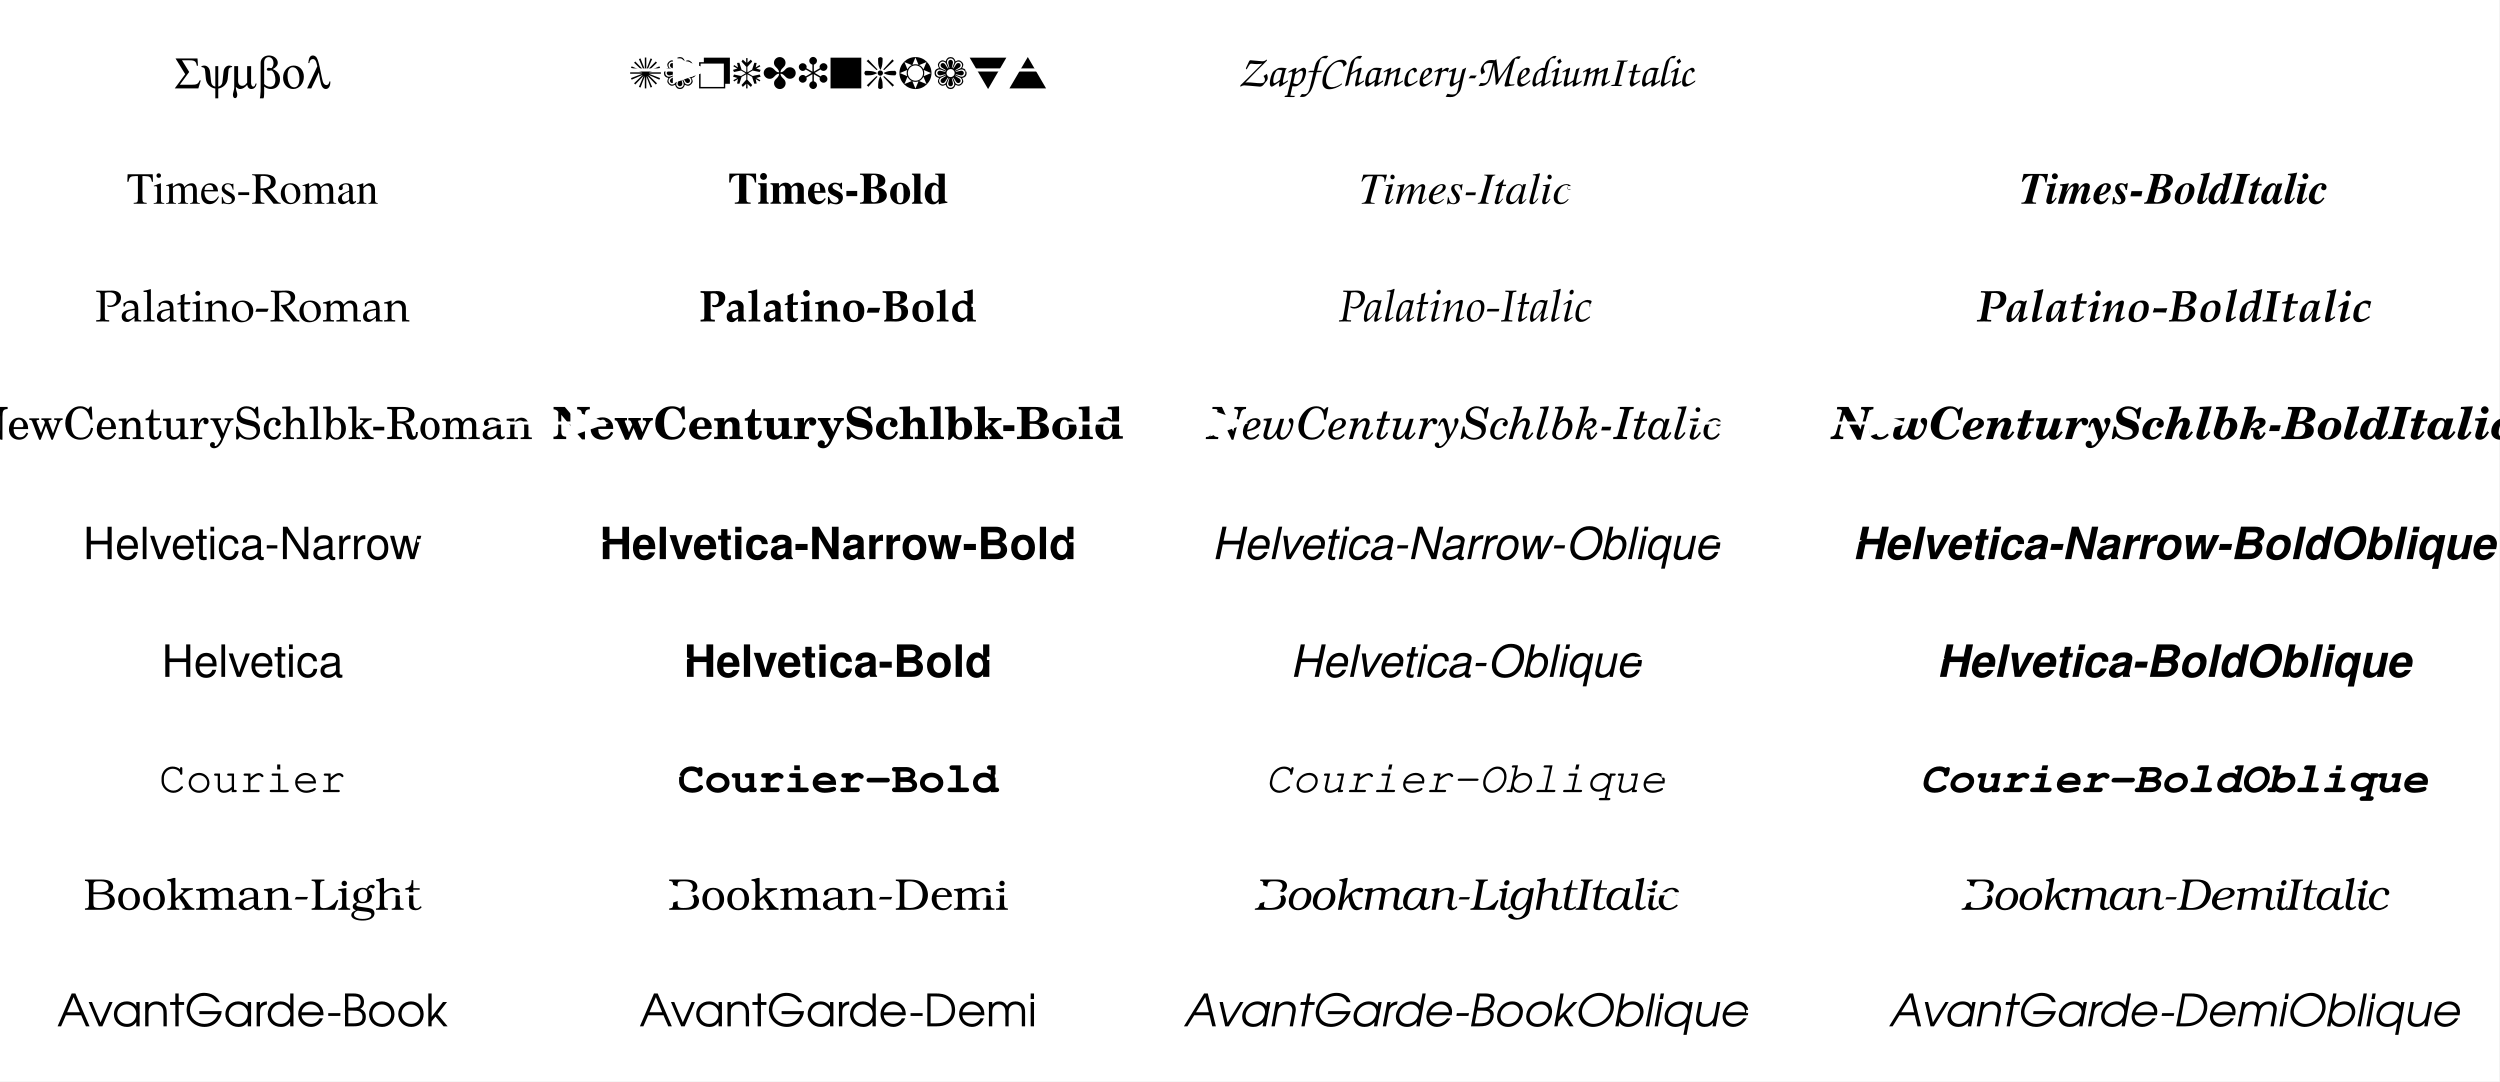
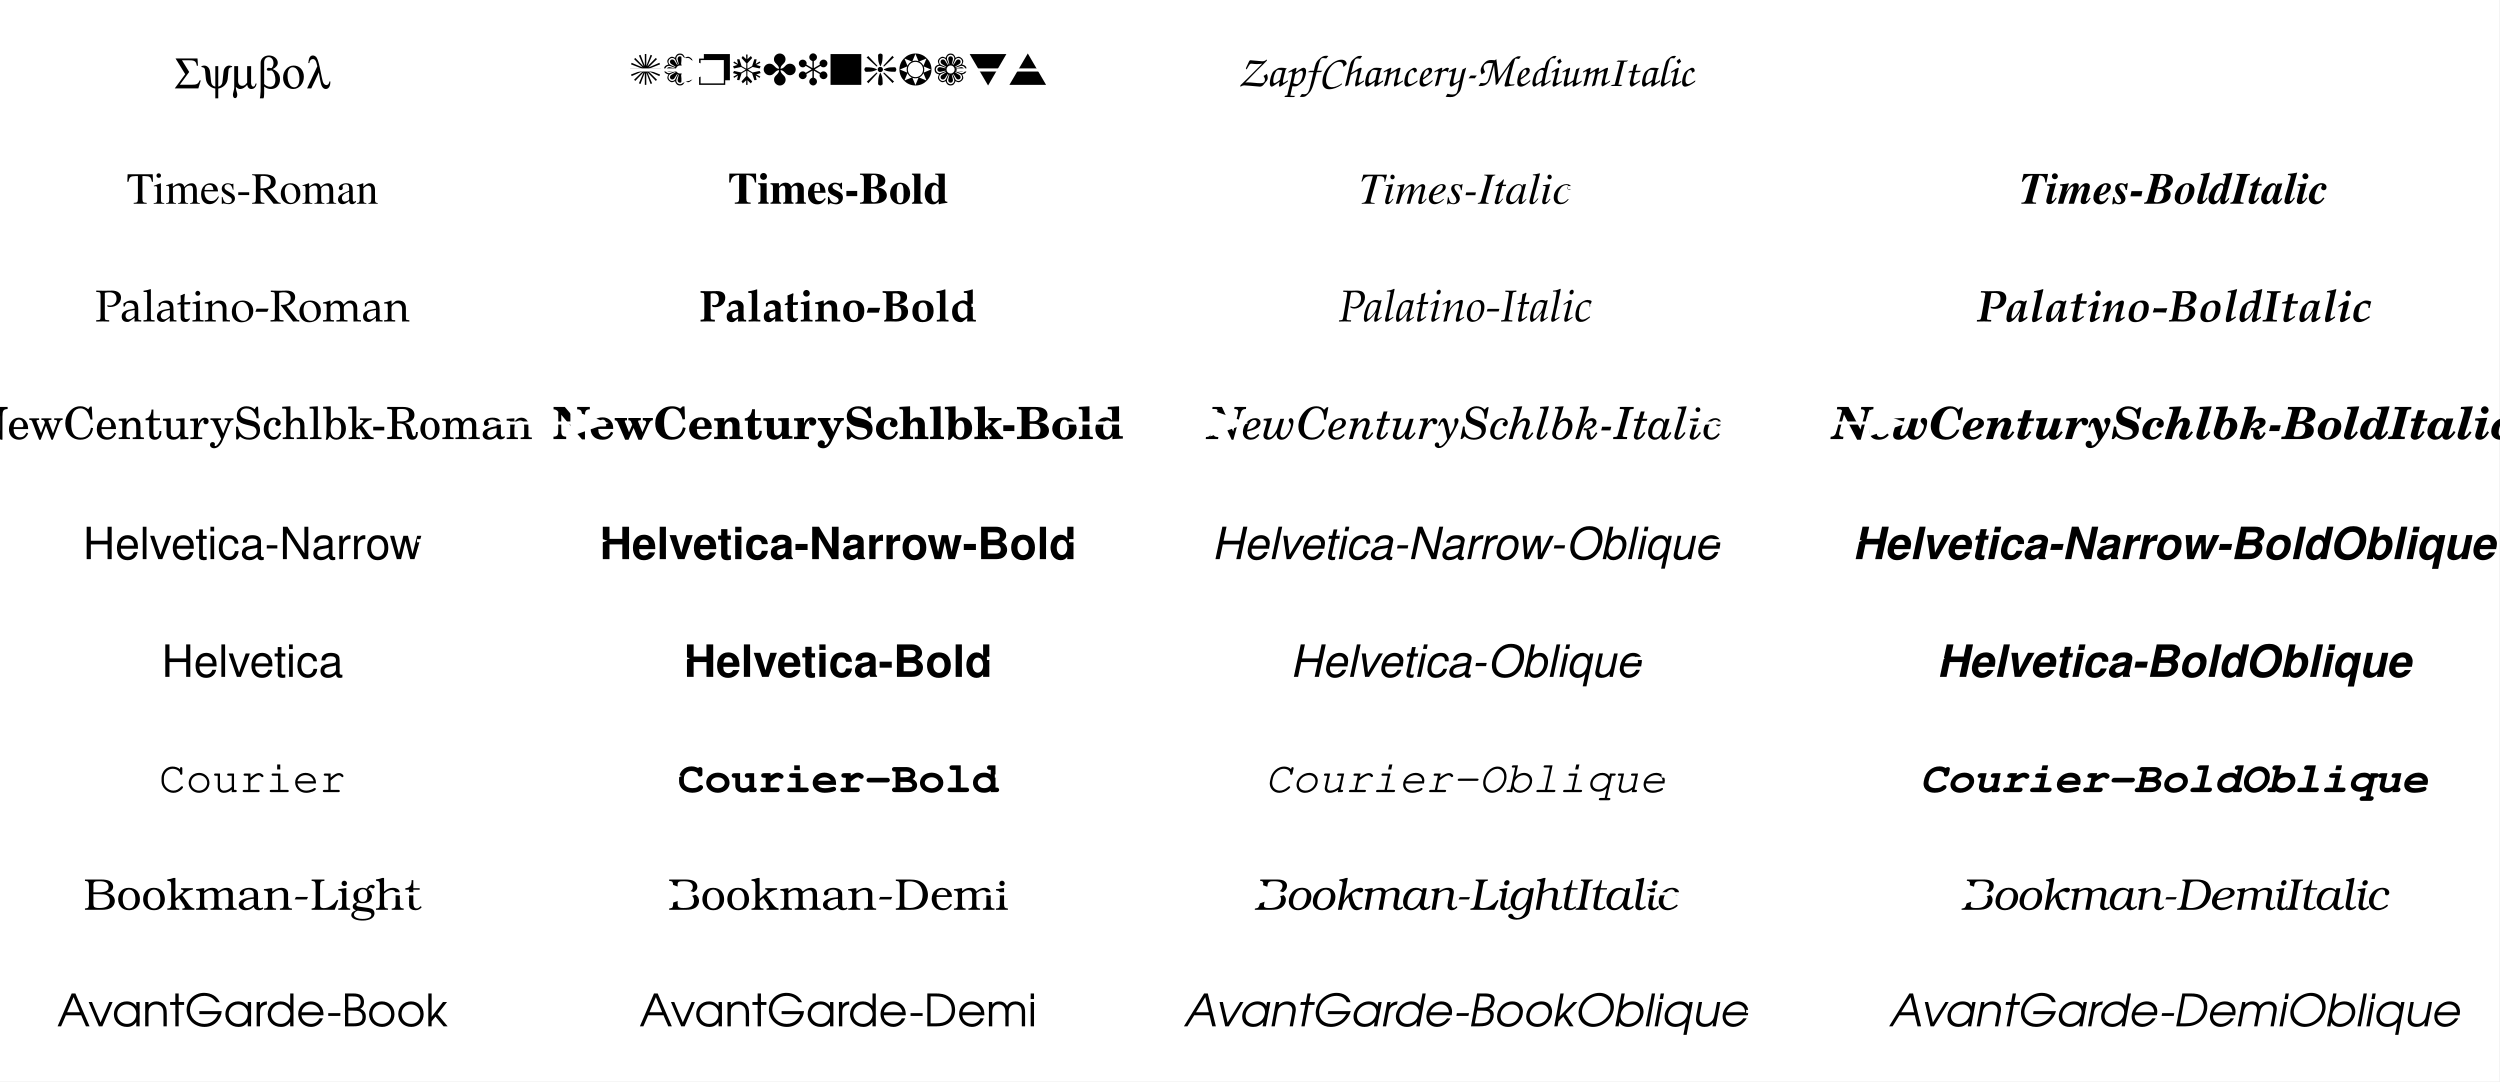
<svg xmlns="http://www.w3.org/2000/svg" width="786pt" height="340pt" viewBox="0.00 0.00 786.00 340.00">
  <g id="graph0" class="graph" transform="scale(1 1) rotate(0) translate(4 336)">
    <polygon fill="white" stroke="none" points="-4,4 -4,-336 781.76,-336 781.76,4 -4,4" />
    <g id="node1" class="node">
      <text xml:space="preserve" text-anchor="middle" x="75.38" y="-13.32" font-family="URW Gothic L,sans-Serif" font-weight="book" font-size="14.00">AvantGarde-Book</text>
    </g>
    <g id="node2" class="node">
      <text xml:space="preserve" text-anchor="middle" x="259.5" y="-13.32" font-family="URW Gothic L,sans-Serif" font-weight="demi" font-size="14.00">AvantGarde-Demi</text>
    </g>
    <g id="edge1" class="edge">
      <path fill="none" stroke="white" d="M136.77,-18C152.59,-18 169.8,-18 186.17,-18" />
      <polygon fill="white" stroke="white" points="185.83,-21.5 195.83,-18 185.83,-14.5 185.83,-21.5" />
    </g>
    <g id="node3" class="node">
      <text xml:space="preserve" text-anchor="middle" x="456.75" y="-13.32" font-family="URW Gothic L,sans-Serif" font-weight="book" font-style="oblique" font-size="14.00">AvantGarde-BookOblique</text>
    </g>
    <g id="edge2" class="edge">
      <path fill="none" stroke="white" d="M321.75,-18C332.93,-18 344.86,-18 356.82,-18" />
      <polygon fill="white" stroke="white" points="356.76,-21.5 366.76,-18 356.76,-14.5 356.76,-21.5" />
    </g>
    <g id="node4" class="node">
      <text xml:space="preserve" text-anchor="middle" x="679.5" y="-13.32" font-family="URW Gothic L,sans-Serif" font-weight="demi" font-style="oblique" font-size="14.00">AvantGarde-DemiOblique</text>
    </g>
    <g id="edge3" class="edge">
      <path fill="none" stroke="white" d="M545,-18C556.21,-18 567.75,-18 579.13,-18" />
      <polygon fill="white" stroke="white" points="578.93,-21.5 588.93,-18 578.93,-14.5 578.93,-21.5" />
    </g>
    <g id="node5" class="node">
      <text xml:space="preserve" text-anchor="middle" x="75.38" y="-49.95" font-family="URW Bookman L,serif" font-weight="light" font-size="14.00">Bookman-Light</text>
    </g>
    <g id="node6" class="node">
      <text xml:space="preserve" text-anchor="middle" x="259.5" y="-49.95" font-family="URW Bookman L,serif" font-weight="demi" font-size="14.00">Bookman-Demi</text>
    </g>
    <g id="edge4" class="edge">
      <path fill="none" stroke="white" d="M118.62,-55C144.09,-55 176.79,-55 204.17,-55" />
      <polygon fill="white" stroke="white" points="204.03,-58.5 214.03,-55 204.03,-51.5 204.03,-58.5" />
    </g>
    <g id="node7" class="node">
      <text xml:space="preserve" text-anchor="middle" x="456.75" y="-49.95" font-family="URW Bookman L,serif" font-weight="light" font-style="italic" font-size="14.00">Bookman-LightItalic</text>
    </g>
    <g id="edge5" class="edge">
      <path fill="none" stroke="white" d="M303.35,-55C328.51,-55 360.85,-55 389.25,-55" />
      <polygon fill="white" stroke="white" points="389.23,-58.5 399.23,-55 389.23,-51.5 389.23,-58.5" />
    </g>
    <g id="node8" class="node">
      <text xml:space="preserve" text-anchor="middle" x="679.5" y="-49.95" font-family="URW Bookman L,serif" font-weight="demi" font-style="italic" font-size="14.00">Bookman-DemiItalic</text>
    </g>
    <g id="edge6" class="edge">
      <path fill="none" stroke="white" d="M512.89,-55C542.8,-55 580.01,-55 611.57,-55" />
      <polygon fill="white" stroke="white" points="611.41,-58.5 621.41,-55 611.41,-51.5 611.41,-58.5" />
    </g>
    <g id="node9" class="node">
      <text xml:space="preserve" text-anchor="middle" x="75.38" y="-86.95" font-family="Courier,monospace" font-size="14.00">Courier</text>
    </g>
    <g id="node10" class="node">
      <text xml:space="preserve" text-anchor="middle" x="259.5" y="-86.95" font-family="Courier,monospace" font-weight="bold" font-size="14.00">Courier-Bold</text>
    </g>
    <g id="edge7" class="edge">
      <path fill="none" stroke="white" d="M104.04,-92C129.12,-92 166.94,-92 198.88,-92" />
      <polygon fill="white" stroke="white" points="198.83,-95.5 208.83,-92 198.83,-88.5 198.83,-95.5" />
    </g>
    <g id="node11" class="node">
      <text xml:space="preserve" text-anchor="middle" x="456.75" y="-86.95" font-family="Courier,monospace" font-style="oblique" font-size="14.00">Courier-Oblique</text>
    </g>
    <g id="edge8" class="edge">
      <path fill="none" stroke="white" d="M308.77,-92C331.39,-92 358.81,-92 383.81,-92" />
      <polygon fill="white" stroke="white" points="383.59,-95.5 393.59,-92 383.59,-88.5 383.59,-95.5" />
    </g>
    <g id="node12" class="node">
      <text xml:space="preserve" text-anchor="middle" x="679.5" y="-86.95" font-family="Courier,monospace" font-weight="bold" font-style="oblique" font-size="14.00">Courier-BoldOblique</text>
    </g>
    <g id="edge9" class="edge">
      <path fill="none" stroke="white" d="M518.37,-92C540.51,-92 566.04,-92 590.12,-92" />
      <polygon fill="white" stroke="white" points="589.91,-95.5 599.91,-92 589.91,-88.5 589.91,-95.5" />
    </g>
    <g id="node13" class="node">
      <text xml:space="preserve" text-anchor="middle" x="75.38" y="-123.2" font-family="Helvetica,sans-Serif" font-size="14.00">Helvetica</text>
    </g>
    <g id="node14" class="node">
      <text xml:space="preserve" text-anchor="middle" x="259.5" y="-123.2" font-family="Helvetica,sans-Serif" font-weight="bold" font-size="14.00">Helvetica-Bold</text>
    </g>
    <g id="edge10" class="edge">
      <path fill="none" stroke="white" d="M102.86,-129C128.63,-129 168.61,-129 201.6,-129" />
      <polygon fill="white" stroke="white" points="201.43,-132.5 211.43,-129 201.43,-125.5 201.43,-132.5" />
    </g>
    <g id="node15" class="node">
      <text xml:space="preserve" text-anchor="middle" x="456.75" y="-123.2" font-family="Helvetica,sans-Serif" font-style="oblique" font-size="14.00">Helvetica-Oblique</text>
    </g>
    <g id="edge11" class="edge">
      <path fill="none" stroke="white" d="M306.28,-129C331.84,-129 364.08,-129 392.07,-129" />
      <polygon fill="white" stroke="white" points="391.85,-132.5 401.85,-129 391.85,-125.5 391.85,-132.5" />
    </g>
    <g id="node16" class="node">
      <text xml:space="preserve" text-anchor="middle" x="679.5" y="-123.2" font-family="Helvetica,sans-Serif" font-weight="bold" font-style="oblique" font-size="14.00">Helvetica-BoldOblique</text>
    </g>
    <g id="edge12" class="edge">
      <path fill="none" stroke="white" d="M510.35,-129C536.02,-129 567.49,-129 596.24,-129" />
      <polygon fill="white" stroke="white" points="596.01,-132.5 606.01,-129 596.01,-125.5 596.01,-132.5" />
    </g>
    <g id="node17" class="node">
      <text xml:space="preserve" text-anchor="middle" x="75.38" y="-160.2" font-family="Helvetica,sans-Serif" font-stretch="condensed" font-size="14.00">Helvetica-Narrow</text>
    </g>
    <g id="node18" class="node">
      <text xml:space="preserve" text-anchor="middle" x="259.5" y="-160.2" font-family="Helvetica,sans-Serif" font-weight="bold" font-stretch="condensed" font-size="14.00">Helvetica-Narrow-Bold</text>
    </g>
    <g id="edge13" class="edge">
      <path fill="none" stroke="white" d="M127.11,-166C142.16,-166 159.05,-166 175.59,-166" />
      <polygon fill="white" stroke="white" points="175.43,-169.5 185.43,-166 175.43,-162.5 175.43,-169.5" />
    </g>
    <g id="node19" class="node">
      <text xml:space="preserve" text-anchor="middle" x="456.75" y="-160.2" font-family="Helvetica,sans-Serif" font-stretch="condensed" font-style="oblique" font-size="14.00">Helvetica-Narrow-Oblique</text>
    </g>
    <g id="edge14" class="edge">
      <path fill="none" stroke="white" d="M332.1,-166C343.73,-166 355.89,-166 367.85,-166" />
      <polygon fill="white" stroke="white" points="367.73,-169.5 377.73,-166 367.73,-162.5 367.73,-169.5" />
    </g>
    <g id="node20" class="node">
      <text xml:space="preserve" text-anchor="middle" x="679.5" y="-160.2" font-family="Helvetica,sans-Serif" font-weight="bold" font-stretch="condensed" font-style="oblique" font-size="14.00">Helvetica-Narrow-BoldOblique</text>
    </g>
    <g id="edge15" class="edge">
      <path fill="none" stroke="white" d="M534.34,-166C545.86,-166 557.91,-166 569.94,-166" />
      <polygon fill="white" stroke="white" points="569.93,-169.5 579.93,-166 569.93,-162.5 569.93,-169.5" />
    </g>
    <g id="node21" class="node">
      <text xml:space="preserve" text-anchor="middle" x="75.38" y="-197.95" font-family="Century Schoolbook L,serif" font-weight="roman" font-size="14.00">NewCenturySchlbk-Roman</text>
    </g>
    <g id="node22" class="node">
      <text xml:space="preserve" text-anchor="middle" x="259.5" y="-197.95" font-family="Century Schoolbook L,serif" font-weight="bold" font-size="14.00">NewCenturySchlbk-Bold</text>
    </g>
    <g id="edge16" class="edge">
      <path fill="none" stroke="white" d="M150.72,-203C159.03,-203 167.55,-203 175.96,-203" />
      <polygon fill="white" stroke="white" points="175.83,-206.5 185.83,-203 175.83,-199.5 175.83,-206.5" />
    </g>
    <g id="node23" class="node">
      <text xml:space="preserve" text-anchor="middle" x="456.75" y="-197.95" font-family="Century Schoolbook L,serif" font-style="italic" font-size="14.00">NewCenturySchlbk-Italic</text>
    </g>
    <g id="edge17" class="edge">
      <path fill="none" stroke="white" d="M331.82,-203C346.58,-203 362.2,-203 377.2,-203" />
      <polygon fill="white" stroke="white" points="377.01,-206.5 387.01,-203 377.01,-199.5 377.01,-206.5" />
    </g>
    <g id="node24" class="node">
      <text xml:space="preserve" text-anchor="middle" x="679.5" y="-197.95" font-family="Century Schoolbook L,serif" font-weight="bold" font-style="italic" font-size="14.00">NewCenturySchlbk-BoldItalic</text>
    </g>
    <g id="edge18" class="edge">
      <path fill="none" stroke="white" d="M524.89,-203C543.64,-203 564.36,-203 584.36,-203" />
      <polygon fill="white" stroke="white" points="584.19,-206.5 594.19,-203 584.19,-199.5 584.19,-206.5" />
    </g>
    <g id="node25" class="node">
      <text xml:space="preserve" text-anchor="middle" x="75.38" y="-234.95" font-family="Palatino Linotype,serif" font-weight="roman" font-size="14.00">Palatino-Roman</text>
    </g>
    <g id="node26" class="node">
      <text xml:space="preserve" text-anchor="middle" x="259.5" y="-234.95" font-family="Palatino Linotype,serif" font-weight="bold" font-size="14.00">Palatino-Bold</text>
    </g>
    <g id="edge19" class="edge">
      <path fill="none" stroke="white" d="M123.75,-240C148.89,-240 179.84,-240 205.74,-240" />
      <polygon fill="white" stroke="white" points="205.73,-243.5 215.73,-240 205.73,-236.5 205.73,-243.5" />
    </g>
    <g id="node27" class="node">
      <text xml:space="preserve" text-anchor="middle" x="456.75" y="-234.95" font-family="Palatino Linotype,serif" font-style="italic" font-size="14.00">Palatino-Italic</text>
    </g>
    <g id="edge20" class="edge">
      <path fill="none" stroke="white" d="M301.43,-240C331.91,-240 373.67,-240 406.06,-240" />
      <polygon fill="white" stroke="white" points="406.02,-243.5 416.02,-240 406.02,-236.5 406.02,-243.5" />
    </g>
    <g id="node28" class="node">
      <text xml:space="preserve" text-anchor="middle" x="679.5" y="-234.95" font-family="Palatino Linotype,serif" font-weight="bold" font-style="italic" font-size="14.00">Palatino-BoldItalic</text>
    </g>
    <g id="edge21" class="edge">
      <path fill="none" stroke="white" d="M495.95,-240C526.82,-240 571.09,-240 608.31,-240" />
      <polygon fill="white" stroke="white" points="608.1,-243.5 618.1,-240 608.1,-236.5 608.1,-243.5" />
    </g>
    <g id="node29" class="node">
      <text xml:space="preserve" text-anchor="middle" x="75.38" y="-271.95" font-family="Times,serif" font-size="14.00">Times-Roman</text>
    </g>
    <g id="node30" class="node">
      <text xml:space="preserve" text-anchor="middle" x="259.5" y="-271.95" font-family="Times,serif" font-weight="bold" font-size="14.00">Times-Bold</text>
    </g>
    <g id="edge22" class="edge">
      <path fill="none" stroke="white" d="M114.56,-277C143.78,-277 184.13,-277 214.68,-277" />
      <polygon fill="white" stroke="white" points="214.35,-280.5 224.35,-277 214.35,-273.5 214.35,-280.5" />
    </g>
    <g id="node31" class="node">
      <text xml:space="preserve" text-anchor="middle" x="456.75" y="-271.95" font-family="Times,serif" font-style="italic" font-size="14.00">Times-Italic</text>
    </g>
    <g id="edge23" class="edge">
      <path fill="none" stroke="white" d="M293.18,-277C326.2,-277 377.34,-277 413.43,-277" />
      <polygon fill="white" stroke="white" points="413.07,-280.5 423.07,-277 413.07,-273.5 413.07,-280.5" />
    </g>
    <g id="node32" class="node">
      <text xml:space="preserve" text-anchor="middle" x="679.5" y="-271.95" font-family="Times,serif" font-weight="bold" font-style="italic" font-size="14.00">Times-BoldItalic</text>
    </g>
    <g id="edge24" class="edge">
      <path fill="none" stroke="white" d="M488.91,-277C523.13,-277 578.82,-277 621.01,-277" />
      <polygon fill="white" stroke="white" points="621.01,-280.5 631.01,-277 621.01,-273.5 621.01,-280.5" />
    </g>
    <g id="node33" class="node">
      <text xml:space="preserve" text-anchor="middle" x="456.75" y="-308.95" font-family="URW Chancery L,serif" font-weight="medium" font-style="italic" font-size="14.00">ZapfChancery-MediumItalic</text>
    </g>
    <g id="node34" class="node">
-       <text xml:space="preserve" text-anchor="middle" x="259.5" y="-308.2" font-family="Dingbats,fantasy" font-size="14.00">ZapfDingbats</text>
+       <text xml:space="preserve" text-anchor="middle" x="259.5" y="-309.32" font-family="Dingbats,fantasy" font-size="14.00">ZapfDingbats</text>
    </g>
    <g id="edge25" class="edge">
-       <path fill="none" stroke="white" d="M299.55,-314C319.24,-314 343.98,-314 367.93,-314" />
-       <polygon fill="white" stroke="white" points="367.71,-317.5 377.71,-314 367.71,-310.5 367.71,-317.5" />
+       <path fill="none" stroke="white" d="M296.77,-314C316.85,-314 342.76,-314 367.81,-314" />
+       <polygon fill="white" stroke="white" points="367.73,-317.5 377.73,-314 367.73,-310.5 367.73,-317.5" />
    </g>
    <g id="node35" class="node">
      <text xml:space="preserve" text-anchor="middle" x="75.38" y="-308.2" font-family="Symbol,fantasy" font-size="14.00">Symbol</text>
    </g>
    <g id="edge26" class="edge">
-       <path fill="none" stroke="white" d="M102.08,-314C129.57,-314 173.85,-314 208.29,-314" />
-       <polygon fill="white" stroke="white" points="208.04,-317.5 218.04,-314 208.04,-310.5 208.04,-317.5" />
+       <path fill="none" stroke="white" d="M102.08,-314C130.28,-314 176.13,-314 210.92,-314" />
+       <polygon fill="white" stroke="white" points="210.74,-317.5 220.74,-314 210.74,-310.5 210.74,-317.5" />
    </g>
  </g>
</svg>
